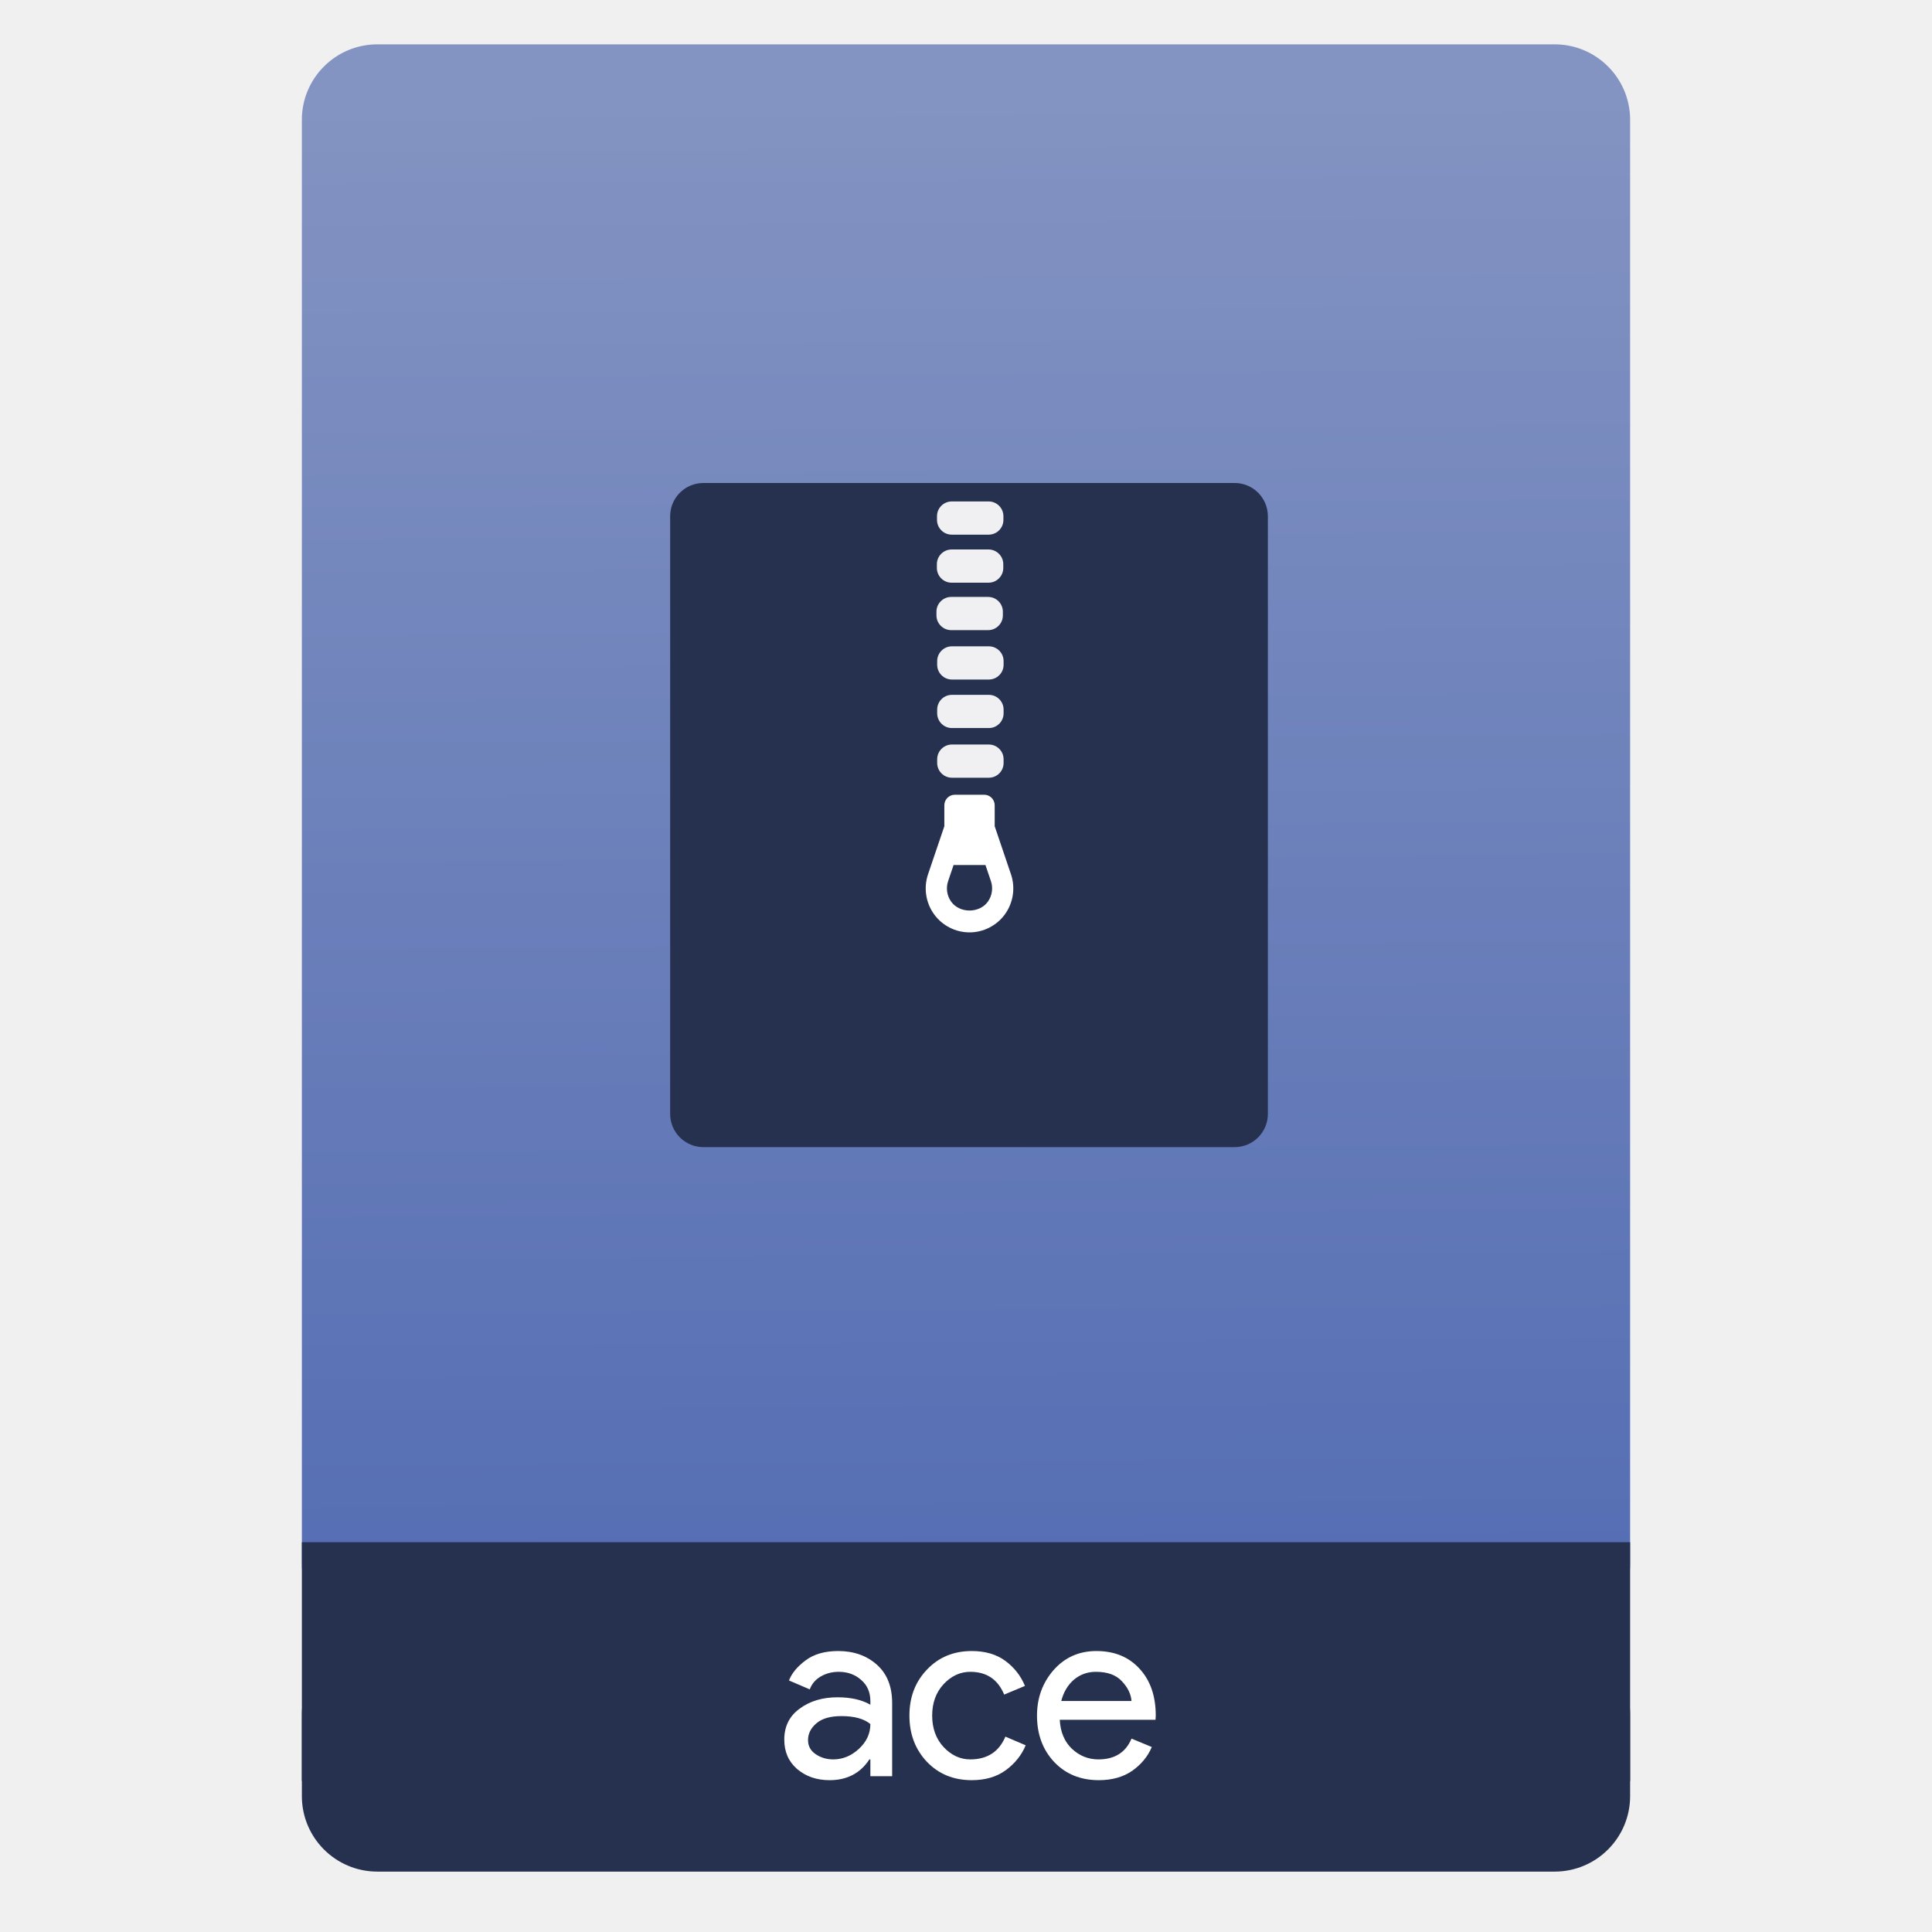
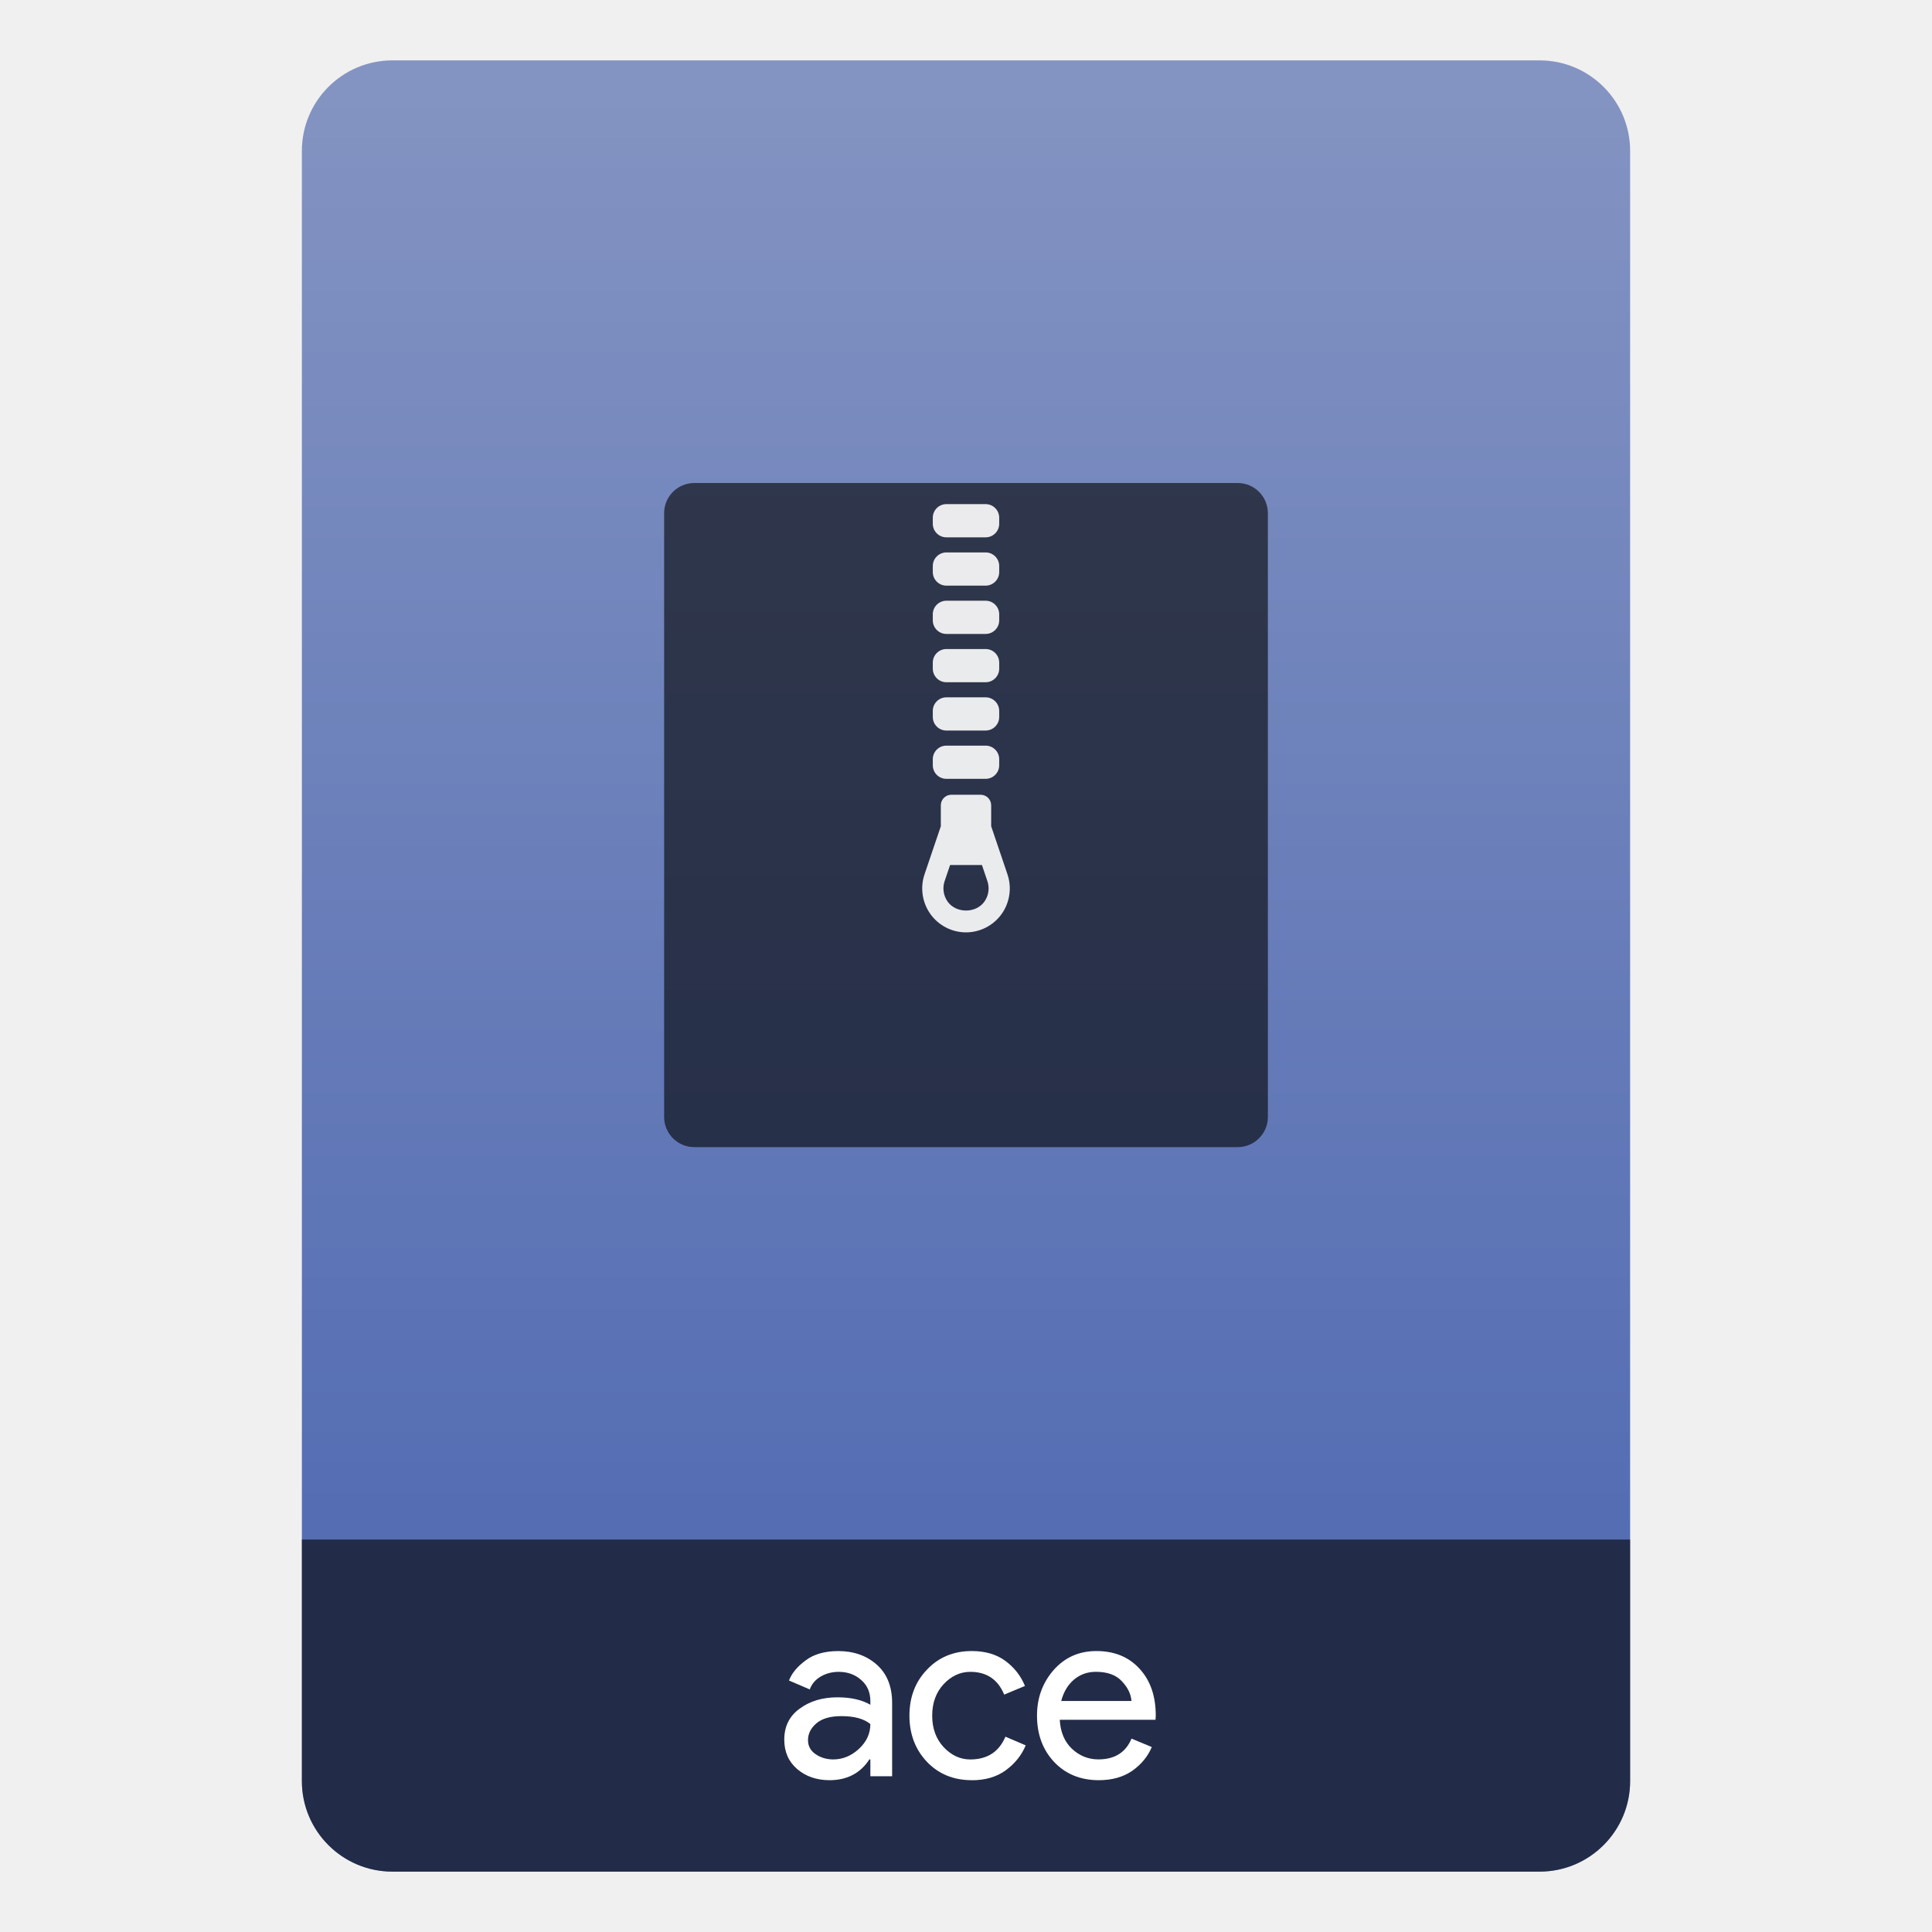
- <svg xmlns="http://www.w3.org/2000/svg" height="64" viewBox="0 0 64 64" width="64">
-   <linearGradient id="a" gradientTransform="matrix(1.07499 0 0 1.02929 56.68895 -.015285)" gradientUnits="userSpaceOnUse" x1="-74.929" x2="-75.26" y1="52.199" y2="2.356">
-     <stop offset="0" stop-color="#546db3" />
-     <stop offset="1" stop-color="#8494c2" />
-   </linearGradient>
-   <g transform="translate(56.39177 -.176777)">
-     <rect fill="#26314f" height="7.699" ry="2.5" width="44" x="-46.392" y="54.477" />
-     <rect fill="url(#a)" height="52.832" ry="2.5" width="44" x="-46.392" y="1.646" />
-     <path d="m-46.392 51.264h44v7.912h-44z" fill="#26314f" />
-     <g fill="#fff" transform="matrix(.8195497 0 0 .8195497 -4.334283 10.82183)">
-       <path d="m-29.989 58.966q-.78 0-1.31-.45-.52-.45-.52-1.19 0-.8.62-1.25.62-.46 1.53-.46.81 0 1.33.3v-.14q0-.54-.37-.86-.37-.33-.91-.33-.4 0-.73.19-.32.19-.44.52l-.84-.36q.17-.44.67-.81.5-.38 1.32-.38.94 0 1.56.55.62.55.62 1.55v2.96h-.88v-.68h-.04q-.55.84-1.61.84zm.15-.84q.57 0 1.03-.42.47-.43.47-1.01-.39-.32-1.17-.32-.67 0-1.01.29-.34.29-.34.68 0 .36.31.57.31.21.71.21z" />
-       <path d="m-24.241 58.966q-1.1 0-1.81-.74-.71-.75-.71-1.87 0-1.12.71-1.86.71-.75 1.81-.75.82 0 1.36.4.54.4.79 1.01l-.84.35q-.38-.92-1.37-.92-.61 0-1.08.5-.46.5-.46 1.27 0 .77.46 1.27.47.5 1.08.5 1.03 0 1.42-.92l.82.35q-.25.6-.81 1.01-.55.4-1.37.4z" />
-       <path d="m-19.104 58.966q-1.11 0-1.81-.74-.69-.74-.69-1.87 0-1.07.67-1.84.68-.77 1.73-.77 1.09 0 1.74.71.66.71.66 1.9l-.01.17h-3.87q.04.74.49 1.17.46.43 1.07.43.99 0 1.34-.84l.82.34q-.24.57-.79.96-.55.38-1.35.38zm1.32-3.2q-.03-.42-.39-.8-.35-.38-1.05-.38-.51 0-.89.32-.37.32-.51.86z" />
-     </g>
-     <g transform="matrix(.5500004 0 0 .5500004 -249.0062 -260.9123)">
-       <rect fill="#26314f" height="40" ry="2" width="36" x="390.571" y="503.798" />
-       <g fill="#fff">
-         <g>
-           <rect height="2" opacity=".929" ry=".889" width="4" x="406.643" y="504.909" />
-           <rect height="2" opacity=".929" ry=".889" width="4" x="406.635" y="507.802" />
-           <rect height="2" opacity=".929" ry=".889" width="4" x="406.61" y="510.66" />
-           <rect height="2" opacity=".929" ry=".889" width="4" x="406.654" y="513.635" />
-           <rect height="2" opacity=".929" ry=".889" width="4" x="406.654" y="516.557" />
-         </g>
-         <rect height="2" opacity=".929" ry=".889" width="4" x="406.654" y="519.549" />
-         <path d="m410.118 524.472v-1.262c0-.352-.284-.637-.635-.637h-1.763c-.35 0-.635.285-.635.637v1.262l-.981 2.891c-.274.806-.143 1.701.352 2.395.494.693 1.296 1.106 2.145 1.106.849 0 1.651-.414 2.145-1.106.494-.694.626-1.589.352-2.394zm-.41 4.54c-.509.714-1.704.714-2.213 0-.255-.358-.323-.82-.182-1.236l.329-.97h1.919l.329.97c.141.415.073.877-.182 1.235z" />
-       </g>
+ <svg xmlns="http://www.w3.org/2000/svg" version="1.1" width="64" height="64">
+   <defs>
+     <linearGradient x1="32" y1="51" x2="32" y2="2" gradientUnits="userSpaceOnUse" id="a">
+       <stop stop-color="#546DB3" offset="0" />
+       <stop stop-color="#8494C2" offset="1" />
+     </linearGradient>
+     <clipPath id="shadeClip">
+       <rect x="0" y="51" width="64" height="13" />
+     </clipPath>
+   </defs>
+   <rect id="paper" x="10" y="2" width="44" height="60" rx="3" ry="3" fill="url(#a)" />
+   <rect id="labelShade" x="10" y="2" width="44" height="60" rx="3" ry="3" fill="#000" opacity="0.6" clip-path="url(#shadeClip)" />
+   <g id="symbol">
+     <rect x="22" y="16" width="20" height="22" rx="1" ry="1" fill="#000" opacity="0.6" />
+     <g id="zip" fill="#FFF" opacity="0.9">
+       <rect x="30.9" y="16.7" width="2.2" height="1.1" rx="0.45" ry="0.45" />
+       <rect x="30.9" y="18.3" width="2.2" height="1.1" rx="0.45" ry="0.45" />
+       <rect x="30.9" y="19.9" width="2.2" height="1.1" rx="0.45" ry="0.45" />
+       <rect x="30.9" y="21.5" width="2.2" height="1.1" rx="0.45" ry="0.45" />
+       <rect x="30.9" y="23.1" width="2.2" height="1.1" rx="0.45" ry="0.45" />
+       <rect x="30.9" y="24.7" width="2.2" height="1.1" rx="0.45" ry="0.45" />
+       <path d="m 32.834,27.371 v -0.694 c 0,-0.193 -0.156,-0.35 -0.349,-0.35 H 31.515 c -0.193,0 -0.349,0.157 -0.349,0.35 v 0.694 l -0.539,1.59 c -0.151,0.443 -0.078,0.936 0.193,1.317 0.272,0.381 0.713,0.608 1.18,0.608 0.467,0 0.908,-0.228 1.18,-0.608 0.272,-0.382 0.344,-0.874 0.193,-1.317 z m -0.225,2.497 c -0.28,0.393 -0.937,0.393 -1.217,0 -0.14,-0.197 -0.178,-0.451 -0.1,-0.68 l 0.181,-0.533 h 1.055 l 0.181,0.534 c 0.078,0.228 0.04,0.482 -0.1,0.679 z" />
    </g>
  </g>
+   <g id="text" fill="#FFF">
+     <path d="m 27.48,58.971 q -0.639,0 -1.074,-0.369 -0.426,-0.369 -0.426,-0.975 0,-0.656 0.508,-1.024 0.508,-0.377 1.254,-0.377 0.664,0 1.09,0.246 v -0.115 q 0,-0.443 -0.303,-0.705 -0.303,-0.27 -0.746,-0.27 -0.328,0 -0.598,0.156 -0.262,0.156 -0.361,0.426 l -0.688,-0.295 q 0.139,-0.361 0.549,-0.664 0.41,-0.311 1.082,-0.311 0.77,0 1.278,0.451 0.508,0.451 0.508,1.27 v 2.426 H 28.832 V 58.283 h -0.033 q -0.451,0.688 -1.319,0.688 z M 27.603,58.283 q 0.467,0 0.844,-0.344 0.385,-0.352 0.385,-0.828 -0.32,-0.262 -0.959,-0.262 -0.549,0 -0.828,0.238 -0.279,0.238 -0.279,0.557 0,0.295 0.254,0.467 0.254,0.172 0.582,0.172 z" />
+     <path d="m 32.191,58.971 q -0.902,0 -1.483,-0.606 -0.582,-0.615 -0.582,-1.533 0,-0.918 0.582,-1.524 0.582,-0.615 1.483,-0.615 0.672,0 1.115,0.328 0.443,0.328 0.647,0.828 l -0.688,0.287 q -0.311,-0.754 -1.123,-0.754 -0.5,0 -0.885,0.41 -0.377,0.41 -0.377,1.041 0,0.631 0.377,1.041 0.385,0.41 0.885,0.41 0.844,0 1.164,-0.754 l 0.672,0.287 q -0.205,0.492 -0.664,0.828 -0.451,0.328 -1.123,0.328 z" />
+     <path d="m 36.4,58.971 q -0.91,0 -1.483,-0.606 -0.565,-0.606 -0.565,-1.533 0,-0.877 0.549,-1.508 0.557,-0.631 1.418,-0.631 0.893,0 1.426,0.582 0.541,0.582 0.541,1.557 l -0.008,0.139 h -3.172 q 0.033,0.606 0.402,0.959 0.377,0.352 0.877,0.352 0.811,0 1.098,-0.688 l 0.672,0.279 q -0.197,0.467 -0.647,0.787 -0.451,0.311 -1.106,0.311 z m 1.082,-2.623 q -0.025,-0.344 -0.32,-0.656 -0.287,-0.311 -0.861,-0.311 -0.418,0 -0.729,0.262 -0.303,0.262 -0.418,0.705 z" />
+   </g>
</svg>
